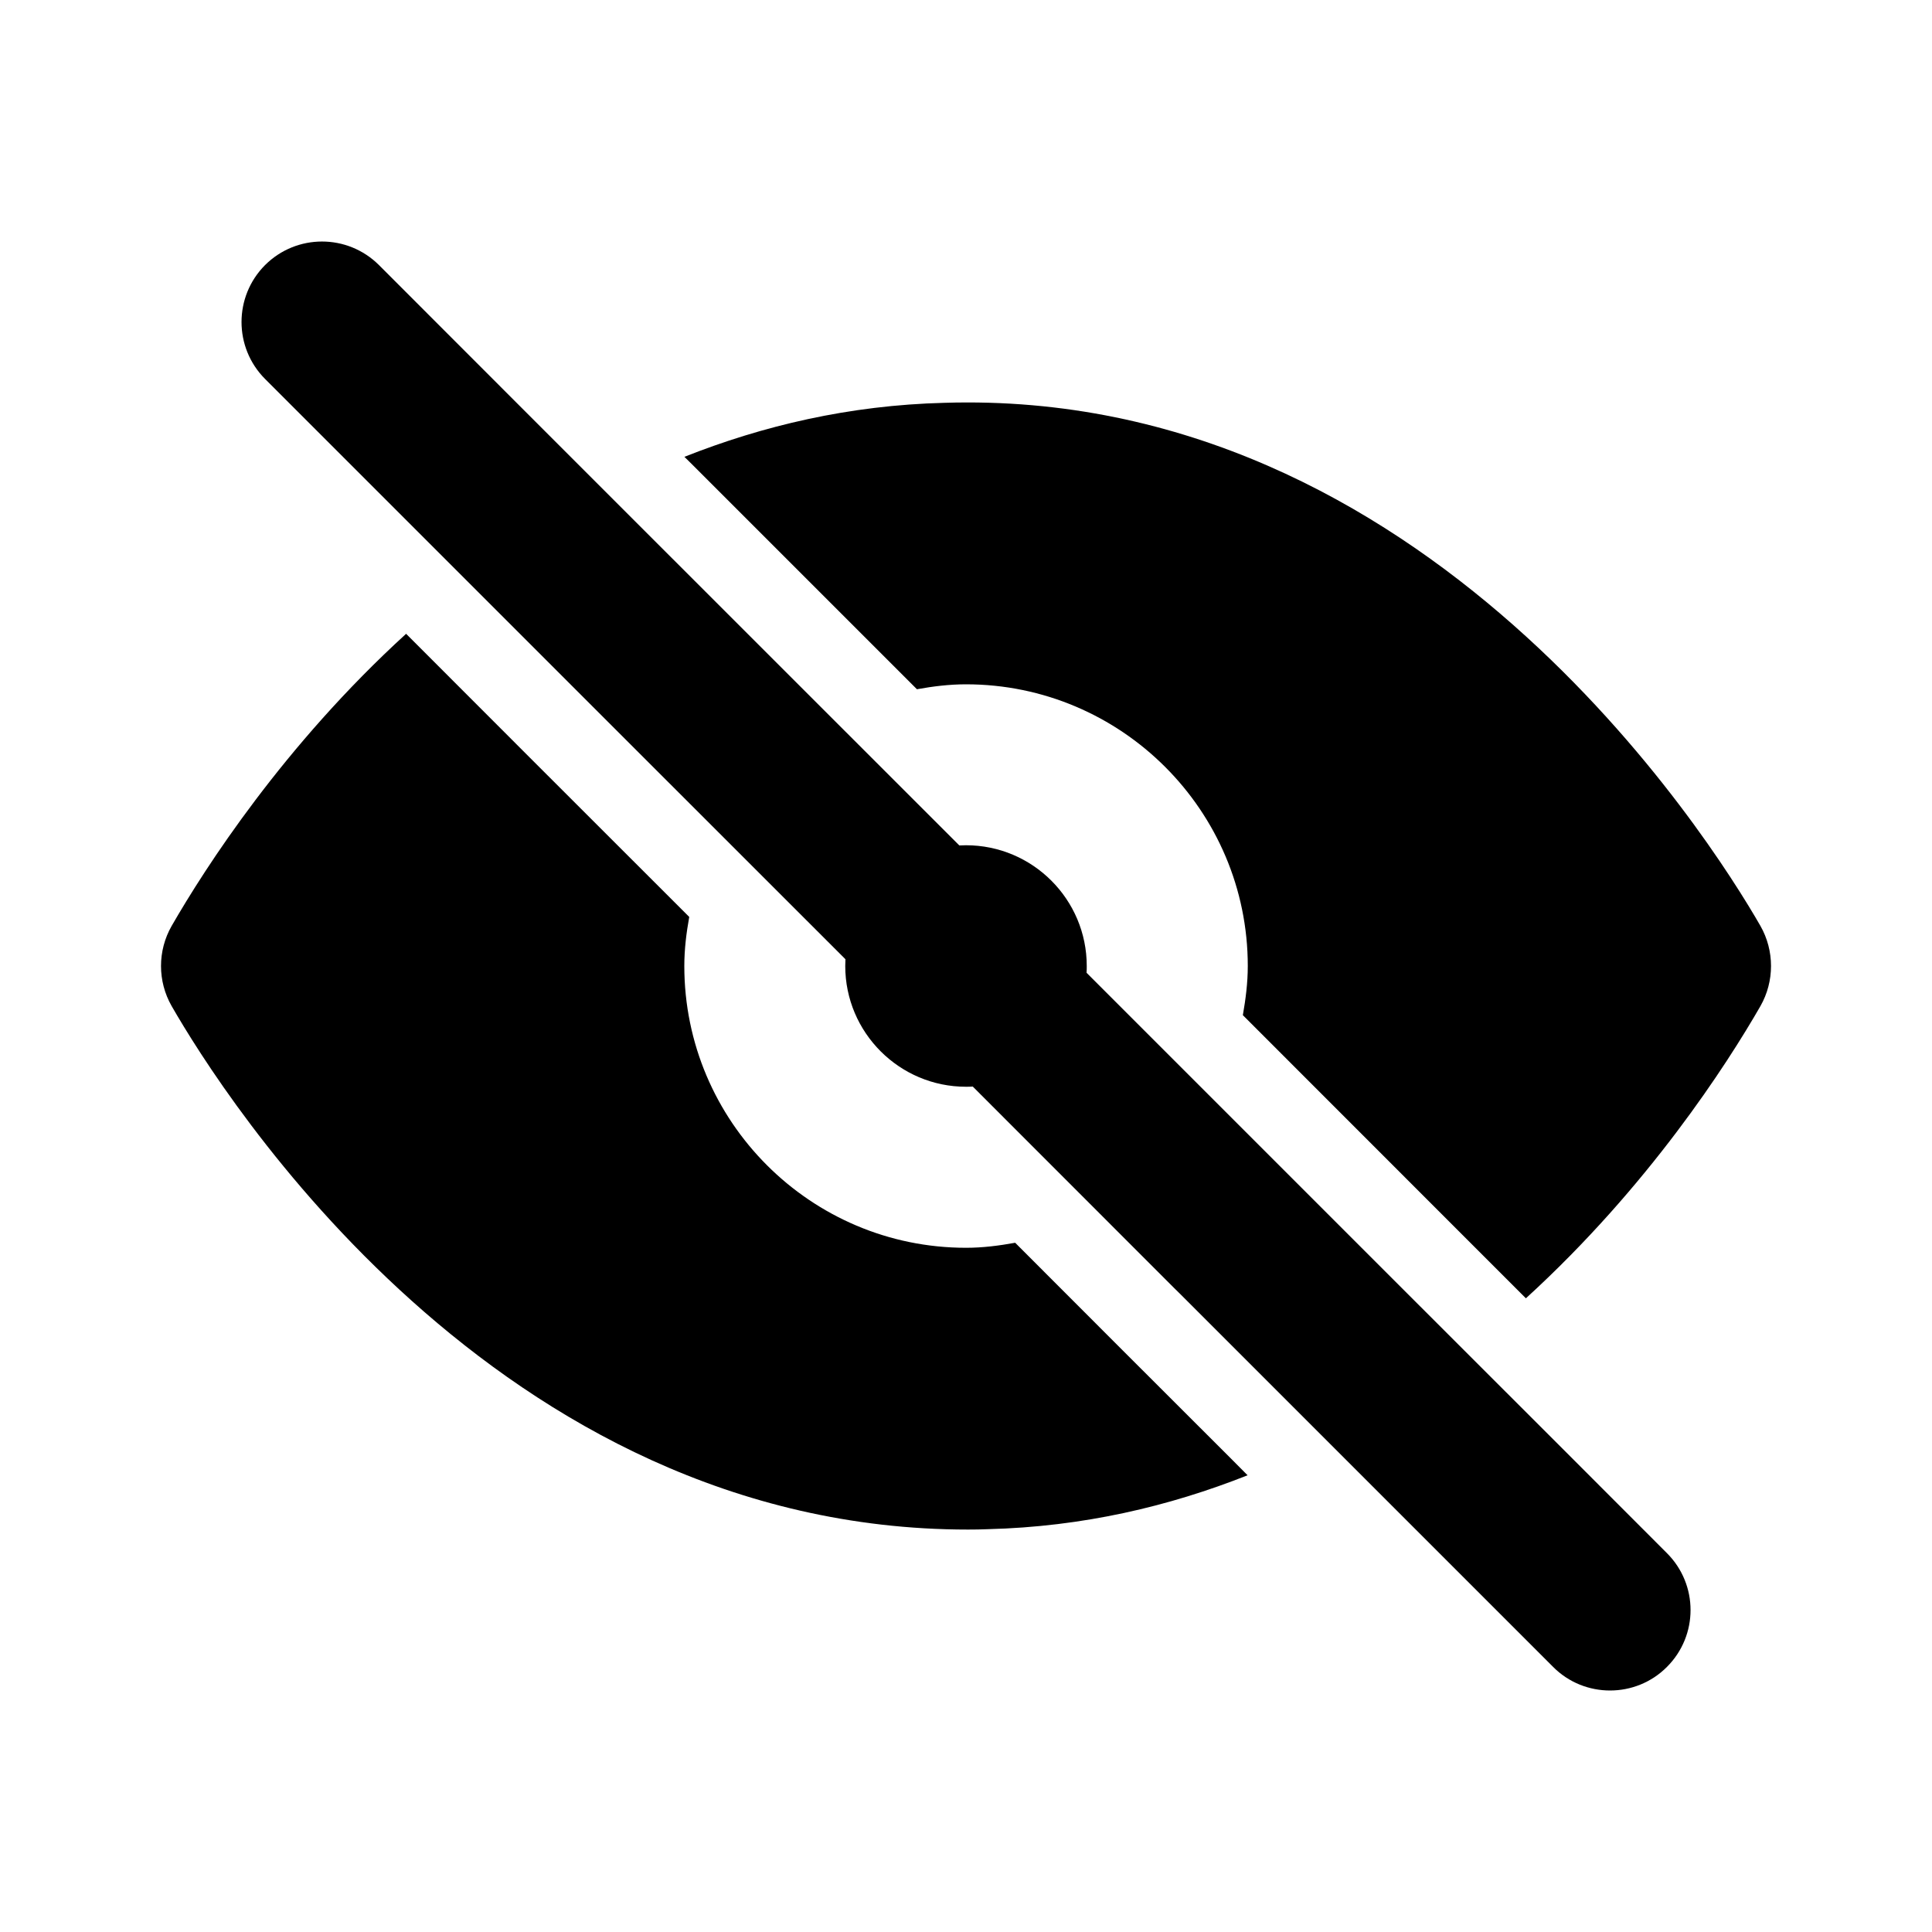
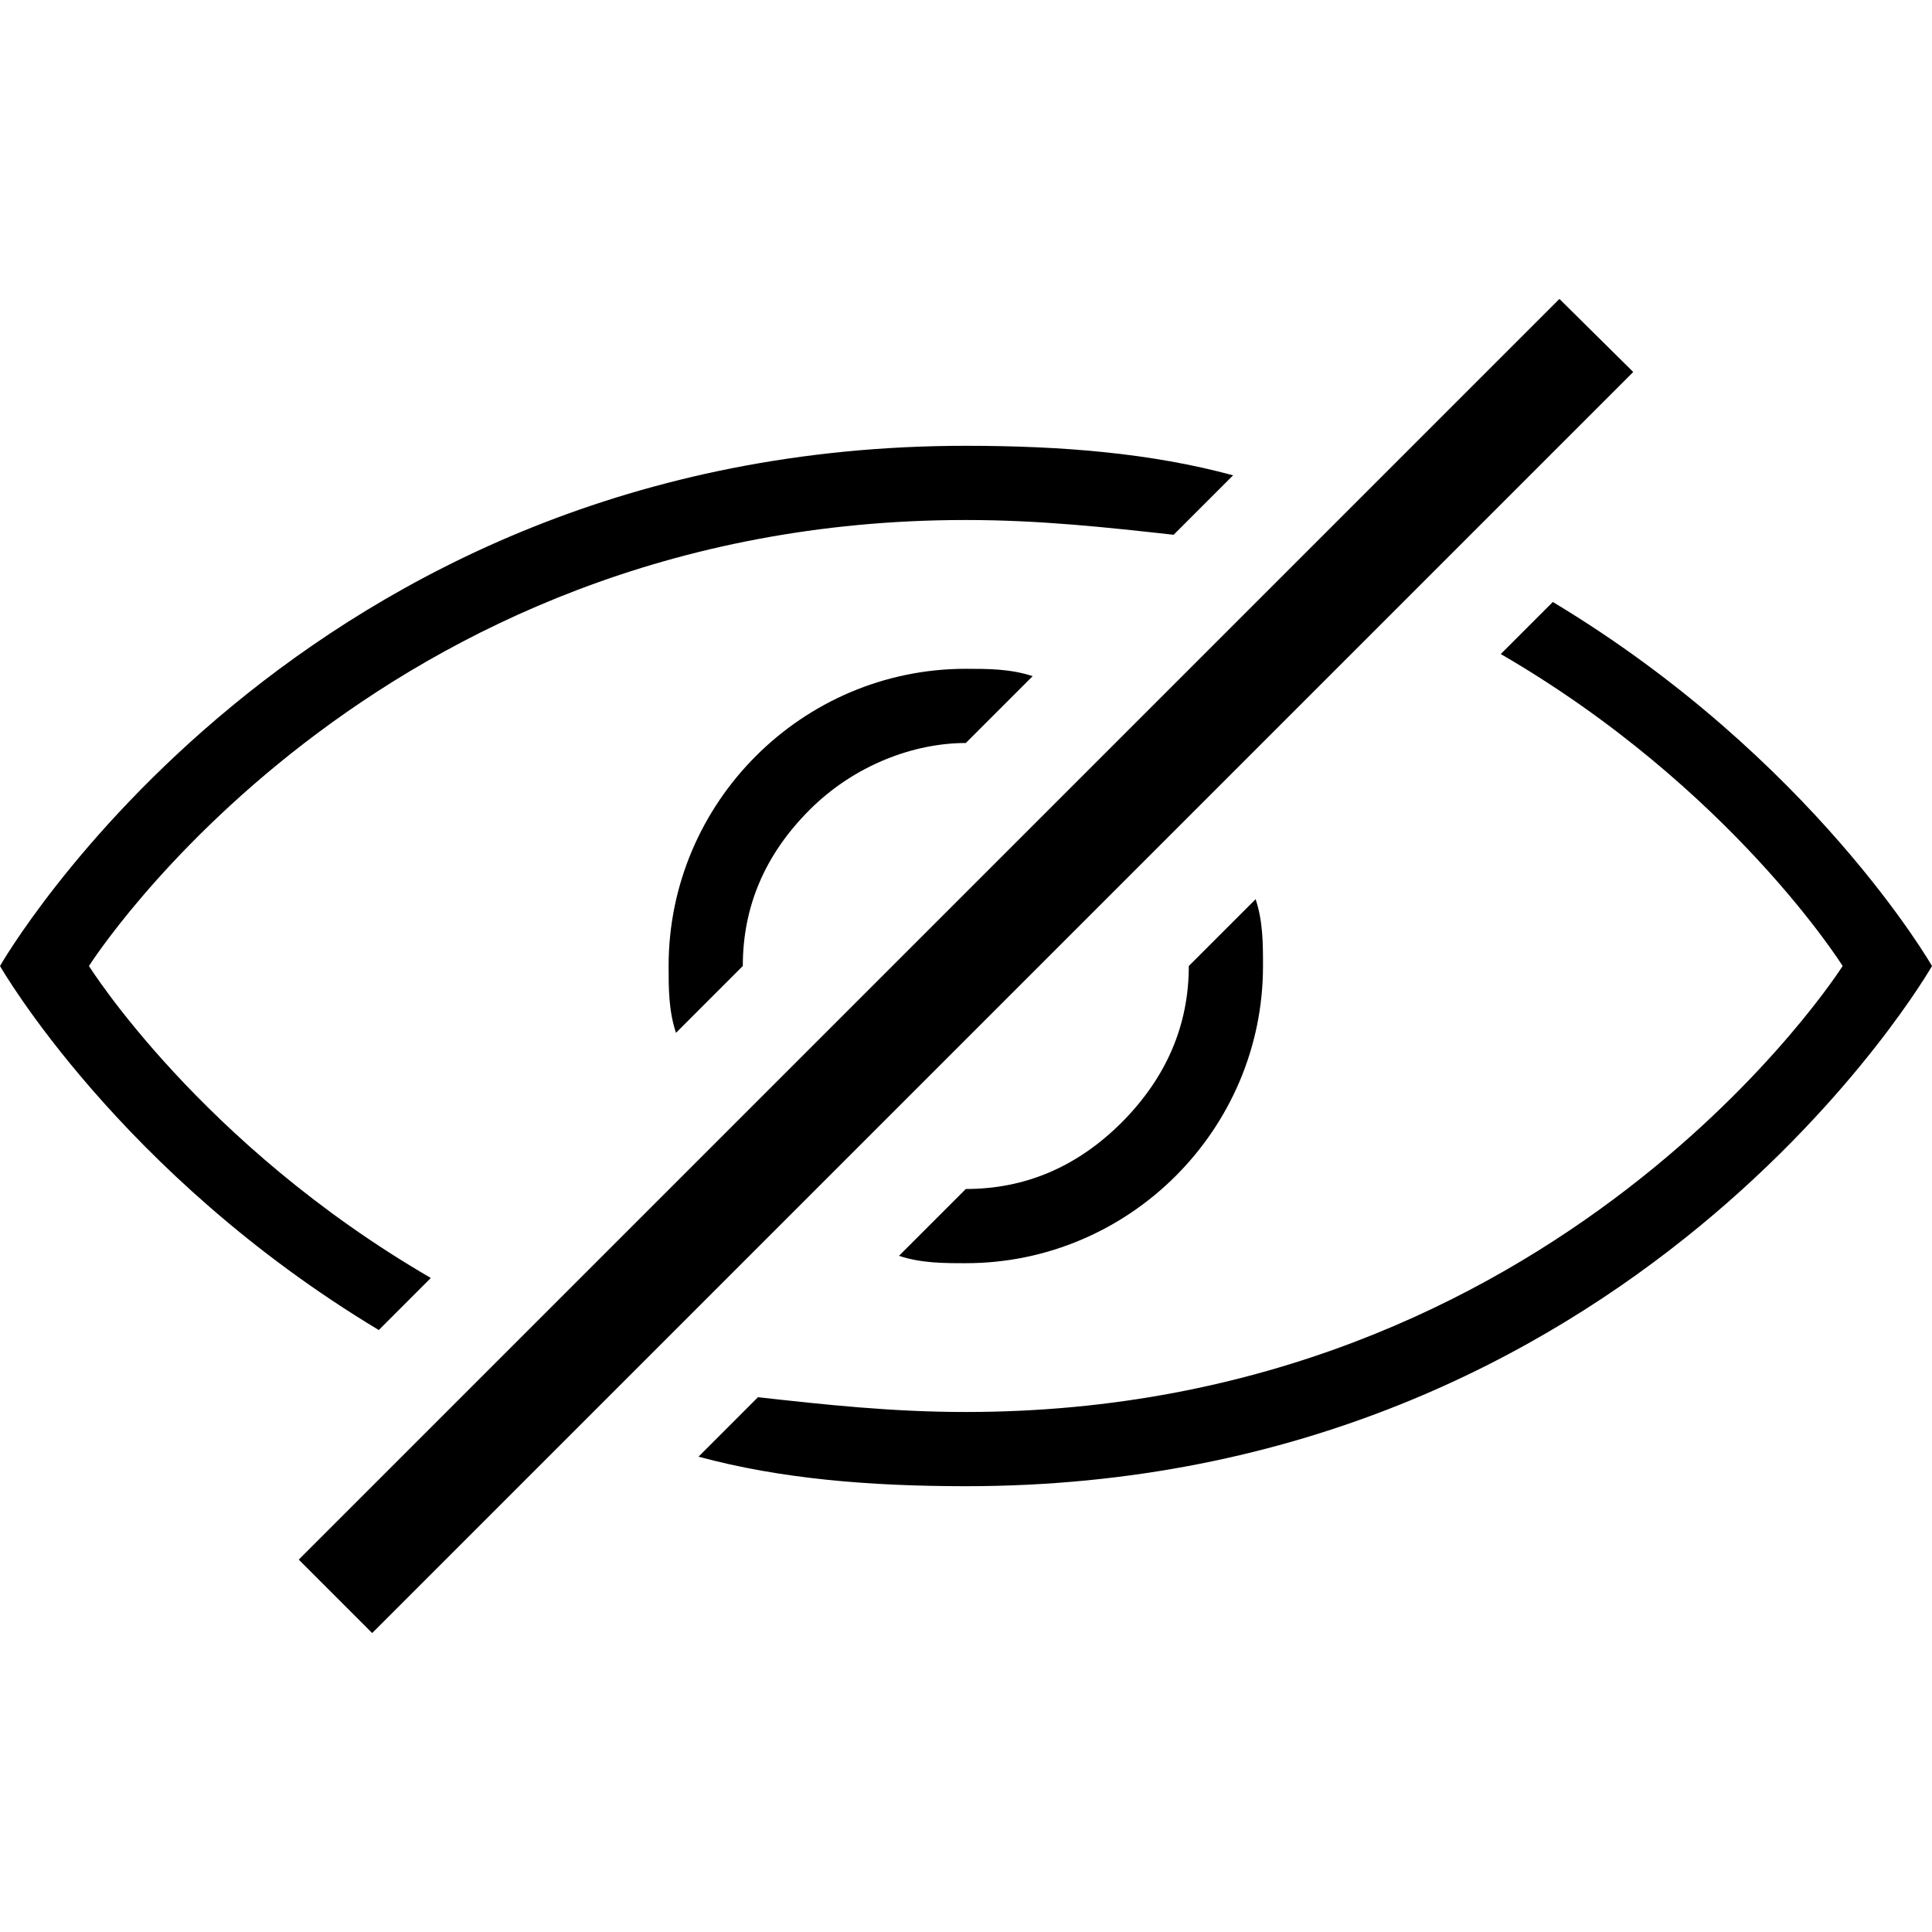
- <svg xmlns="http://www.w3.org/2000/svg" width="20" height="20" viewBox="0 0 20 20">
-   <path fill-rule="evenodd" clip-rule="evenodd" d="M16.173 14.994L17.256 16.078C17.582 16.404 17.582 16.93 17.256 17.256C17.094 17.419 16.88 17.5 16.667 17.5C16.454 17.5 16.24 17.419 16.078 17.256L13.822 15L13.334 14.512L12.213 13.391L12.155 13.334L10.07 11.248C10.047 11.25 10.024 11.25 10 11.25C9.311 11.25 8.75 10.689 8.75 10C8.75 9.977 8.751 9.954 8.752 9.93L6.069 7.248L4.61 5.789L2.744 3.923C2.419 3.597 2.419 3.07 2.744 2.744C3.07 2.419 3.597 2.419 3.923 2.744L5.35 4.172L6.571 5.393L9.931 8.752C9.954 8.751 9.977 8.75 10 8.75C10.69 8.75 11.25 9.311 11.25 10C11.25 10.024 11.25 10.047 11.248 10.07L14.512 13.334L16.173 14.994ZM7.161 4.804L9.492 7.135C9.658 7.105 9.826 7.084 10 7.084C11.608 7.084 12.917 8.392 12.917 10C12.917 10.175 12.895 10.343 12.866 10.509L15.101 12.745L15.796 13.44C17.064 12.283 17.878 11.017 18.224 10.415C18.37 10.158 18.37 9.842 18.224 9.585C17.692 8.659 14.755 4.014 9.775 4.17C8.788 4.195 7.895 4.408 7.085 4.729L7.161 4.804ZM11.624 13.981L12.745 15.101L12.915 15.272C12.105 15.593 11.213 15.805 10.226 15.83C10.158 15.833 10.089 15.834 10.021 15.834C5.135 15.834 2.302 11.329 1.777 10.415C1.63 10.158 1.63 9.842 1.777 9.585C2.123 8.984 2.936 7.718 4.204 6.561L5.48 7.838L7.135 9.492C7.105 9.658 7.084 9.826 7.084 10C7.084 11.609 8.392 12.917 10 12.917C10.175 12.917 10.343 12.895 10.509 12.865L11.566 13.923L11.624 13.981Z" />
+ <svg xmlns="http://www.w3.org/2000/svg" version="1.1" id="Capa_1" viewBox="0 0 497.301 497.301" style="enable-background:new 0 0 497.301 497.301;" xml:space="preserve">
+   <g>
+     <path d="M97.5,342.351C30.6,302.15,0,248.65,0,248.65s76.5-133.9,248.6-133.9c24.9,0,47.8,1.9,68.8,7.6l-15.301,15.3   c-17.199-1.9-34.4-3.8-53.5-3.8c-153,0-225.7,114.8-225.7,114.8s28.7,45.9,88,80.3L97.5,342.351z M172.1,248.65   c0,5.7,0,11.5,1.9,17.2l17.2-17.2c0-15.3,5.7-28.7,17.2-40.2s26.8-17.2,40.2-17.2l17.201-17.2c-5.701-1.9-11.5-1.9-17.201-1.9   C206.5,172.15,172.1,206.55,172.1,248.65z M399.699,154.95l-13.398,13.4c59.299,34.4,88,80.3,88,80.3S401.6,363.45,248.6,363.45   c-19.1,0-36.3-1.899-53.5-3.8l-15.3,15.3c21,5.7,44,7.601,68.9,7.601c172.101,0,248.601-133.9,248.601-133.9   S466.6,195.15,399.699,154.95z M401.4,76.95L76.9,401.45l18.9,18.9l324.6-324.6L401.4,76.95z M288.801,288.851   c-11.5,11.5-24.9,17.2-40.201,17.2l-17.2,17.199c5.7,1.9,11.5,1.9,17.2,1.9c42.099,0,76.5-34.4,76.5-76.5c0-5.7,0-11.5-1.9-17.2   L306,248.65C306,263.95,300.199,277.351,288.801,288.851z" />
+   </g>
</svg>
